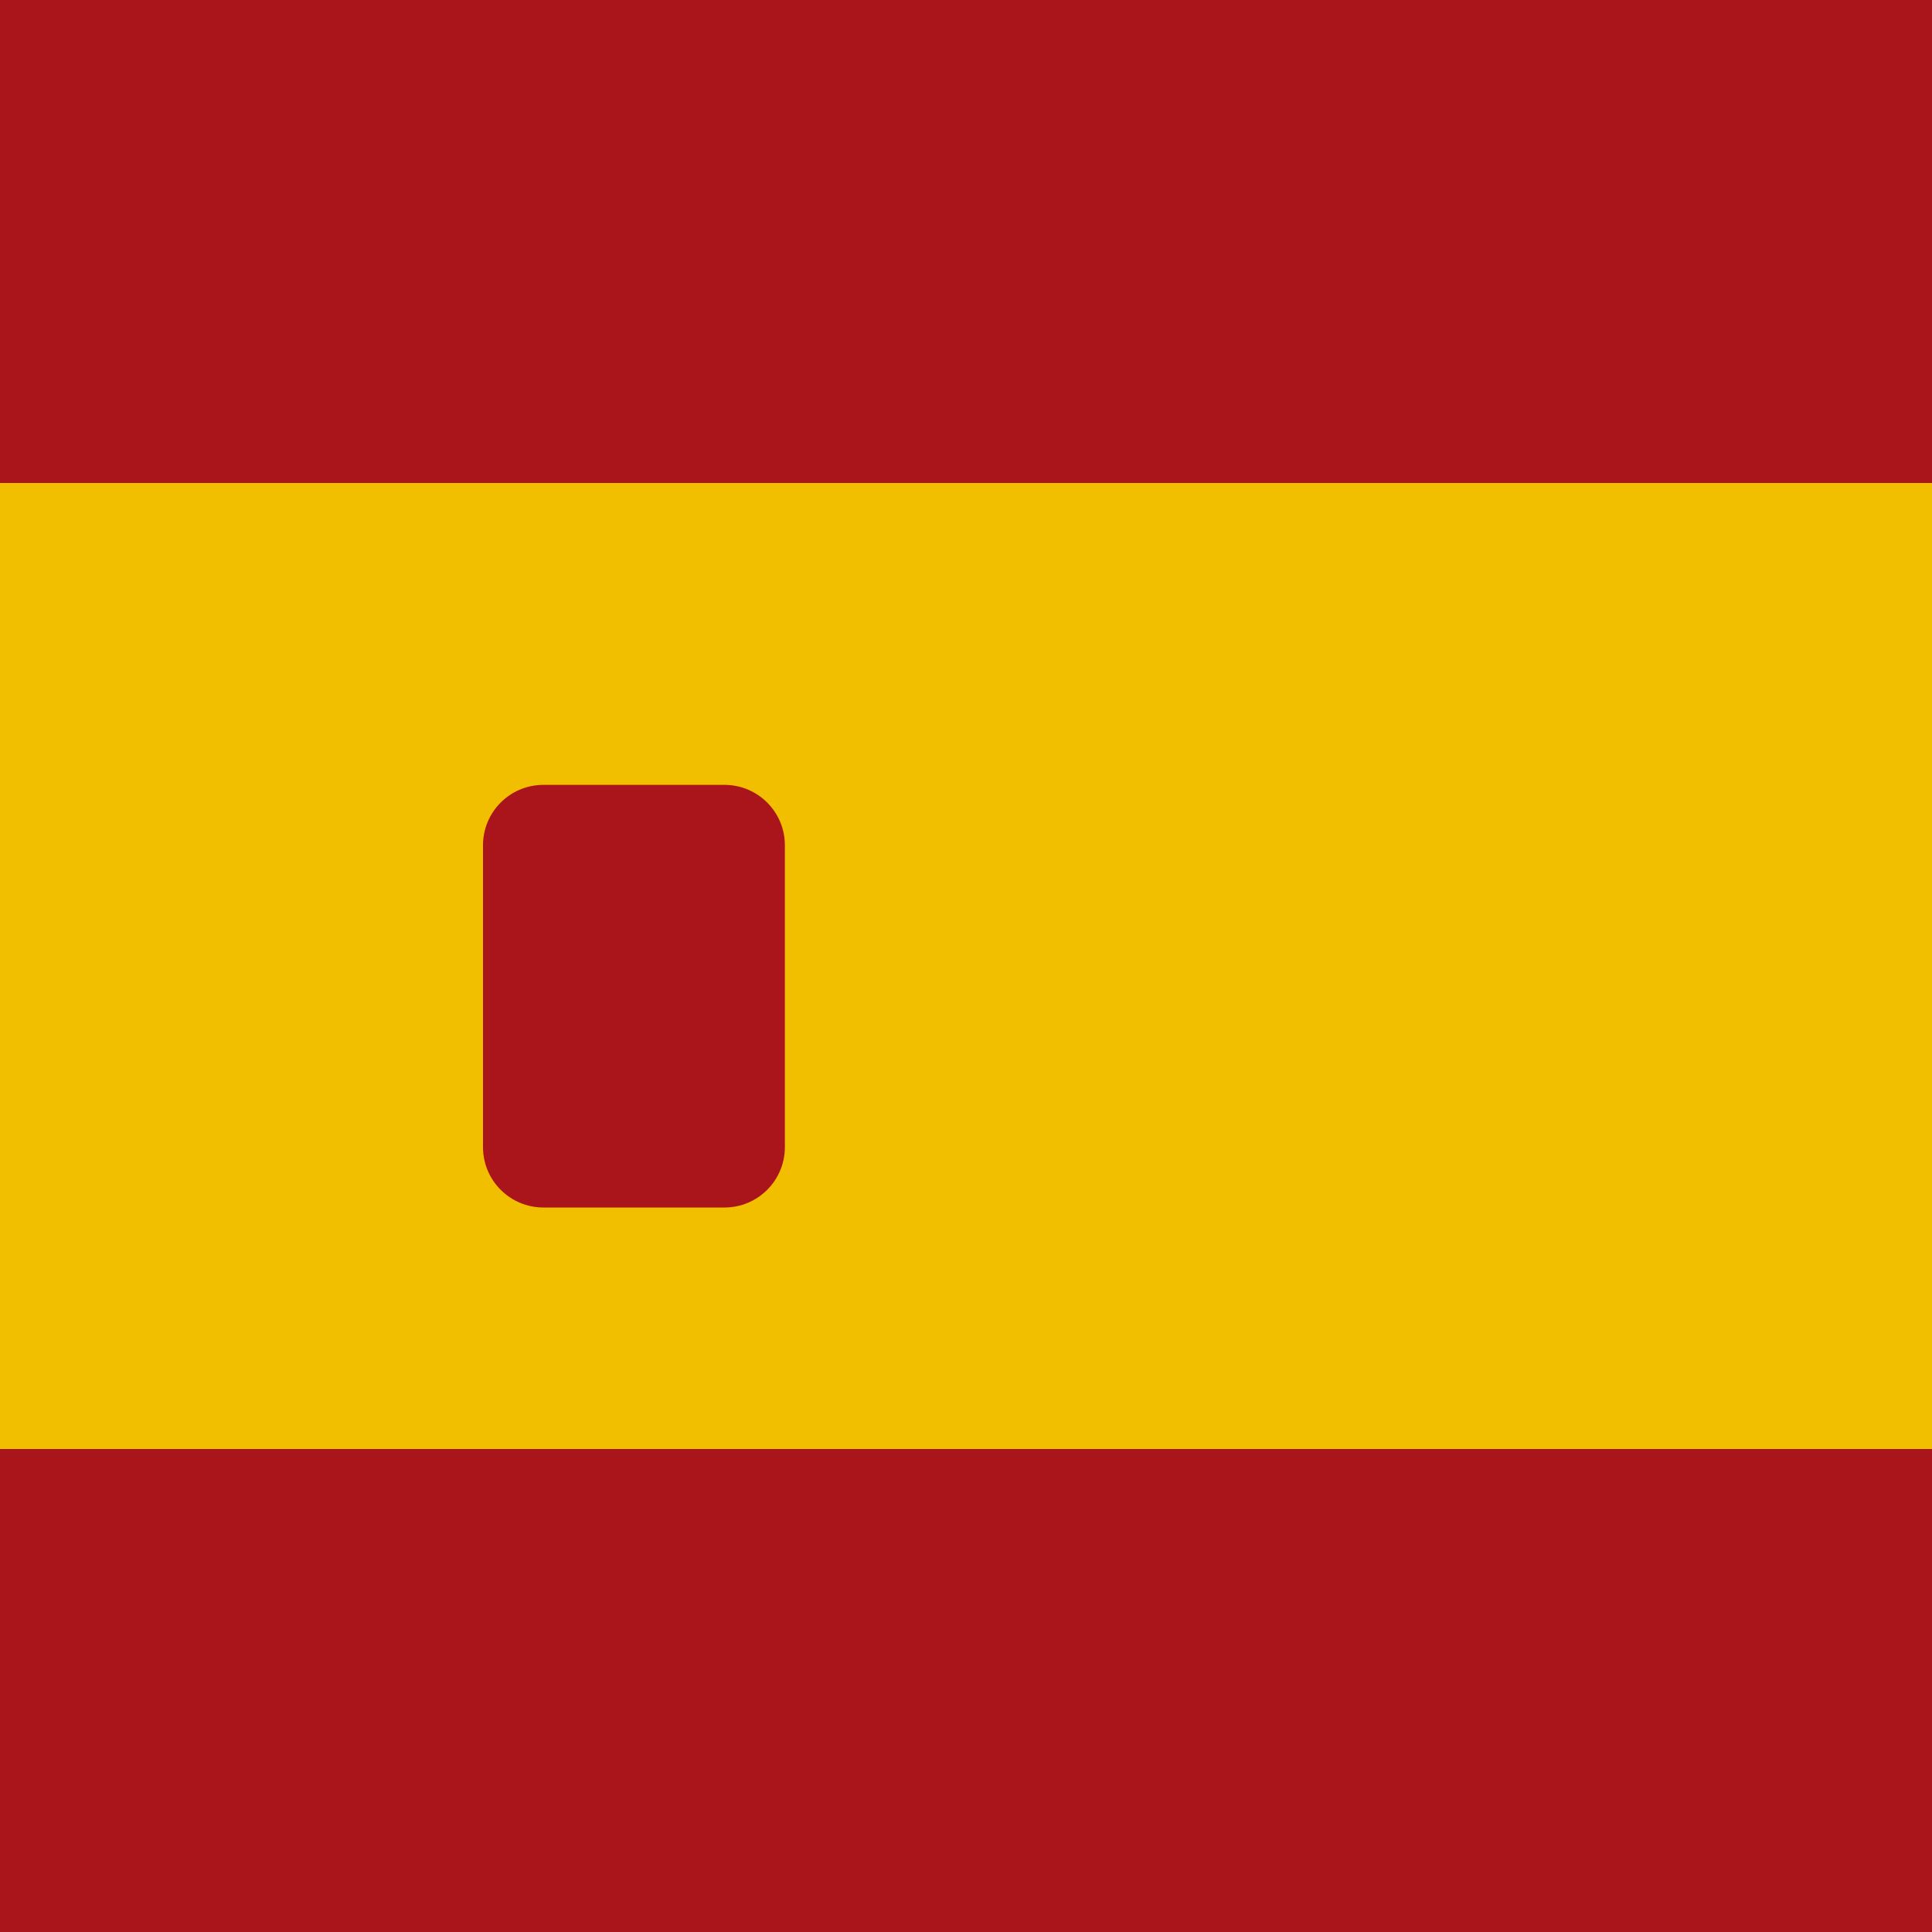
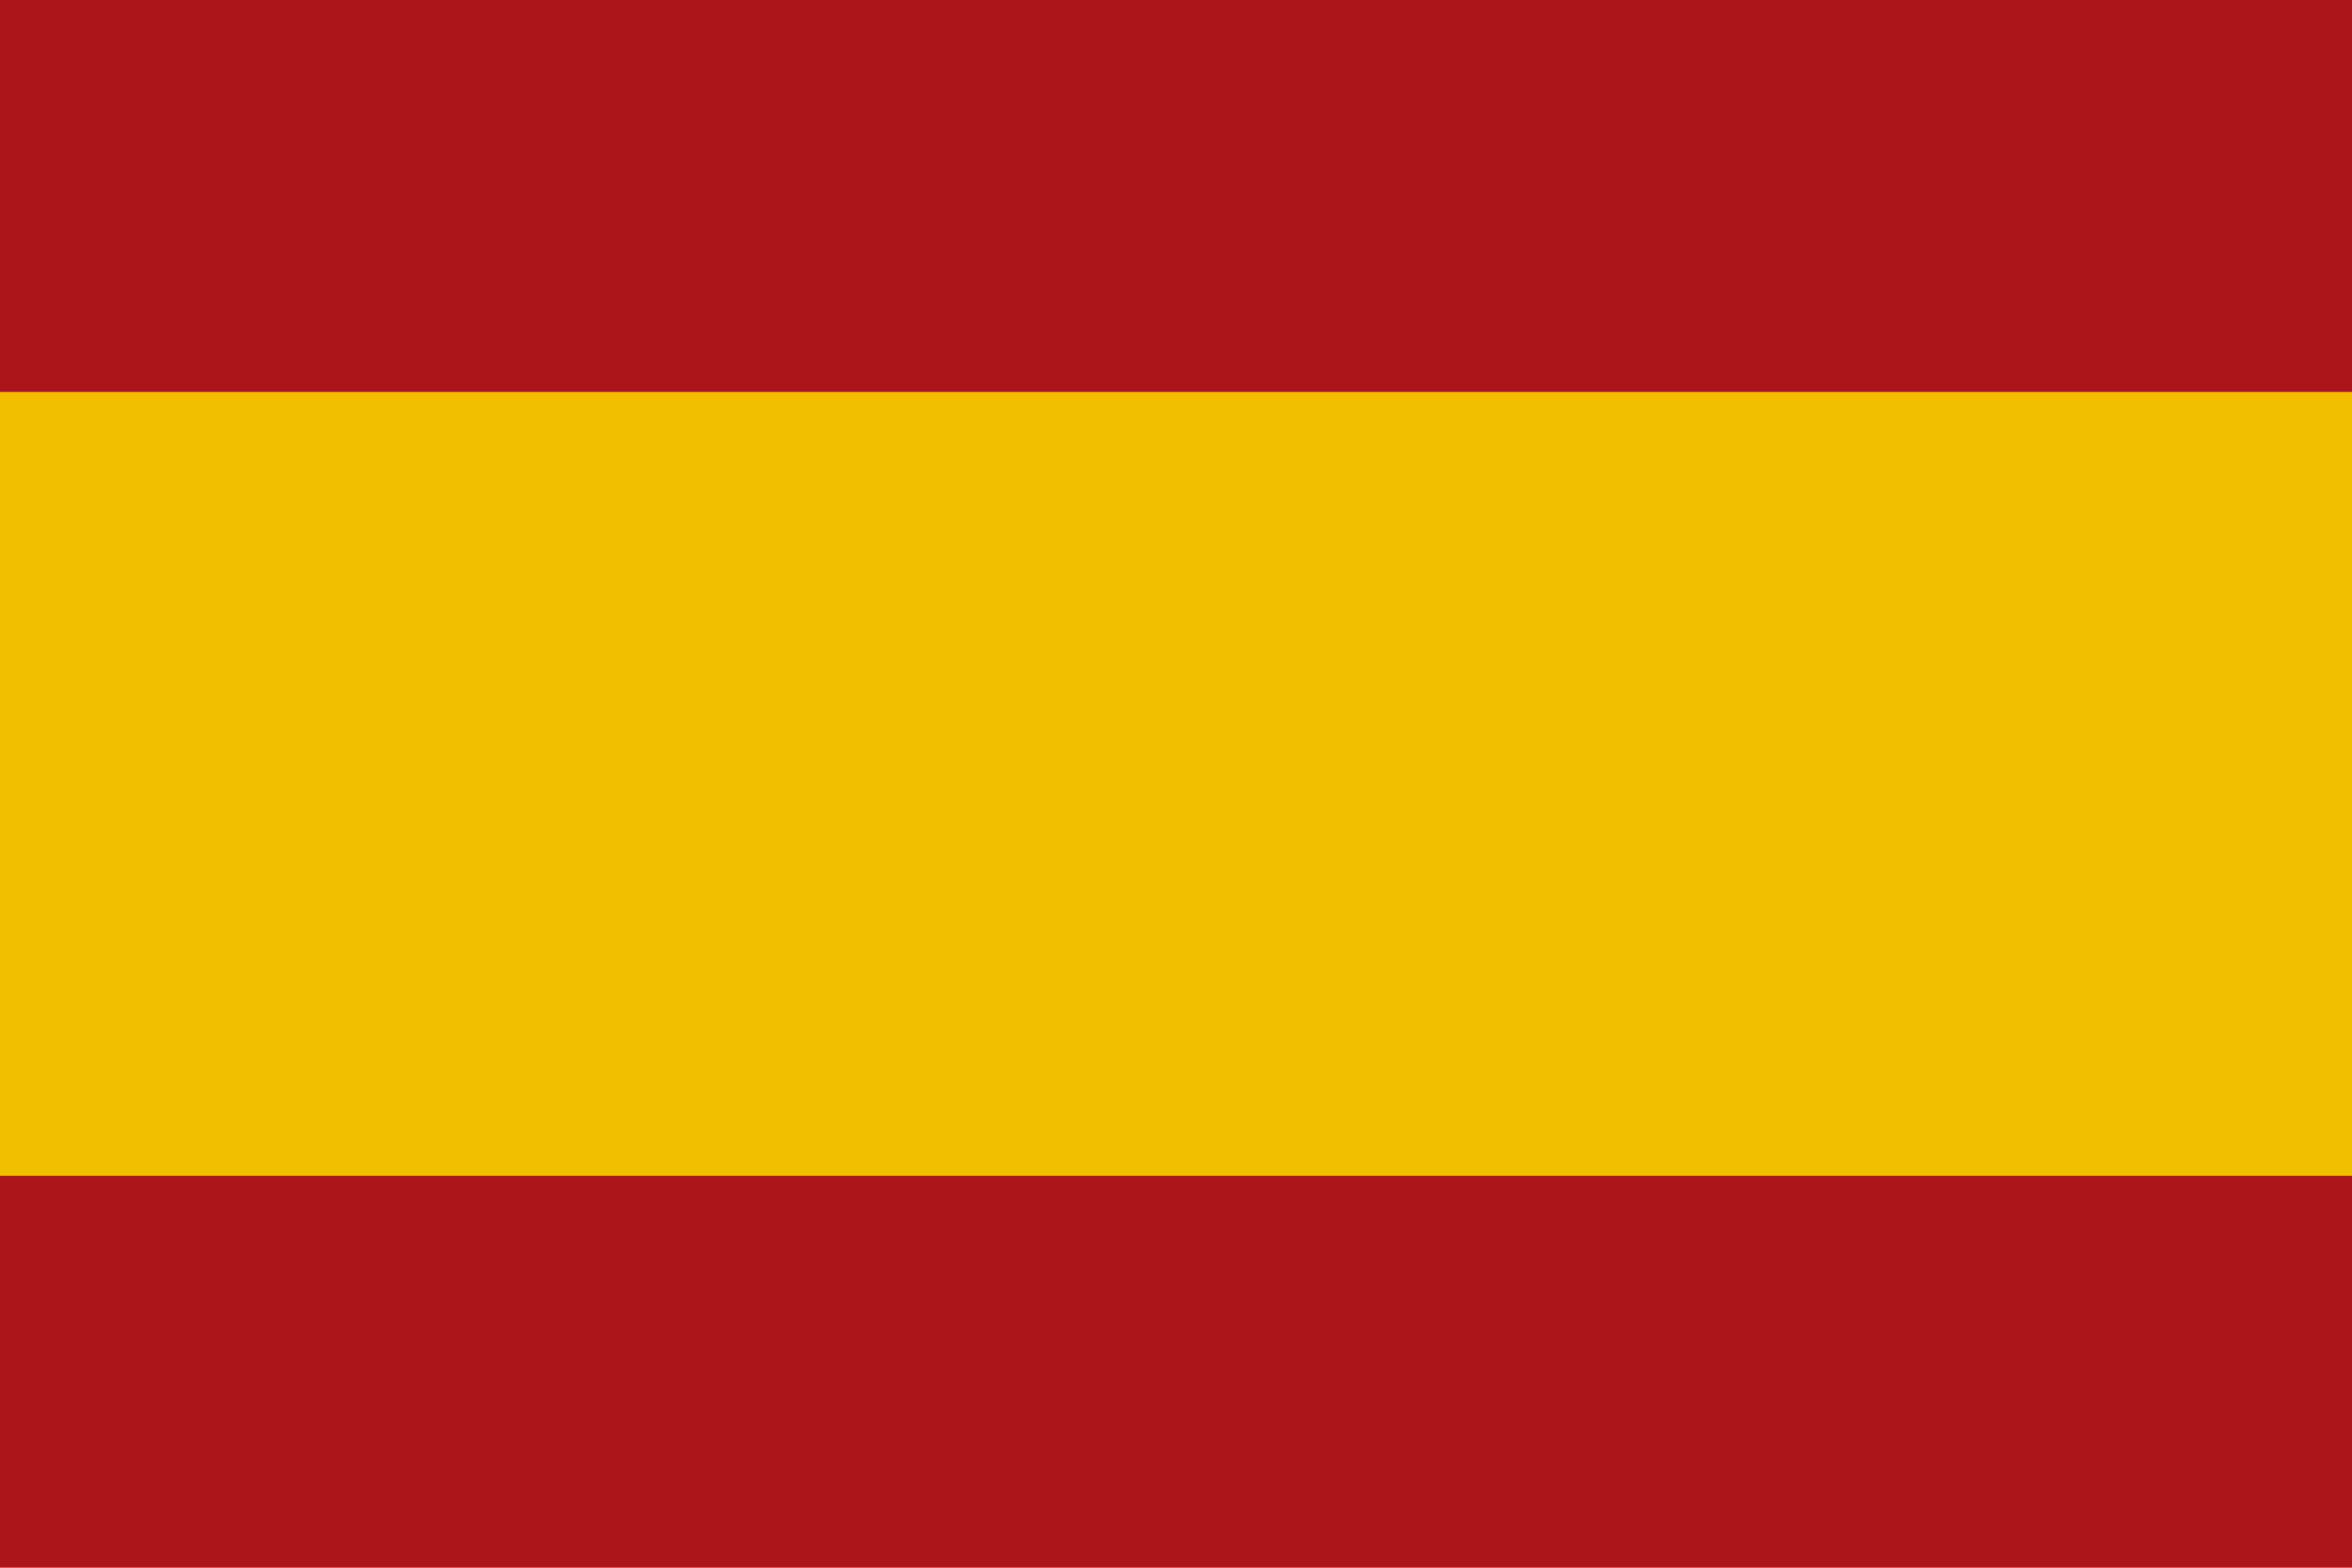
- <svg xmlns="http://www.w3.org/2000/svg" viewBox="0 0 32 32">
-   <path fill="#aa151b" d="M0 0h32v8H0zm0 24h32v8H0z" />
-   <path fill="#f1bf00" d="M0 8h32v16H0z" />
-   <rect x="8" y="13" width="5" height="7" rx="1" fill="#aa151b" />
+ <svg xmlns="http://www.w3.org/2000/svg" viewBox="0 0 18 12" role="img" aria-label="Spain flag">
+   <rect width="18" height="12" fill="#aa151b" />
+   <rect y="3" width="18" height="6" fill="#f1bf00" />
</svg>
